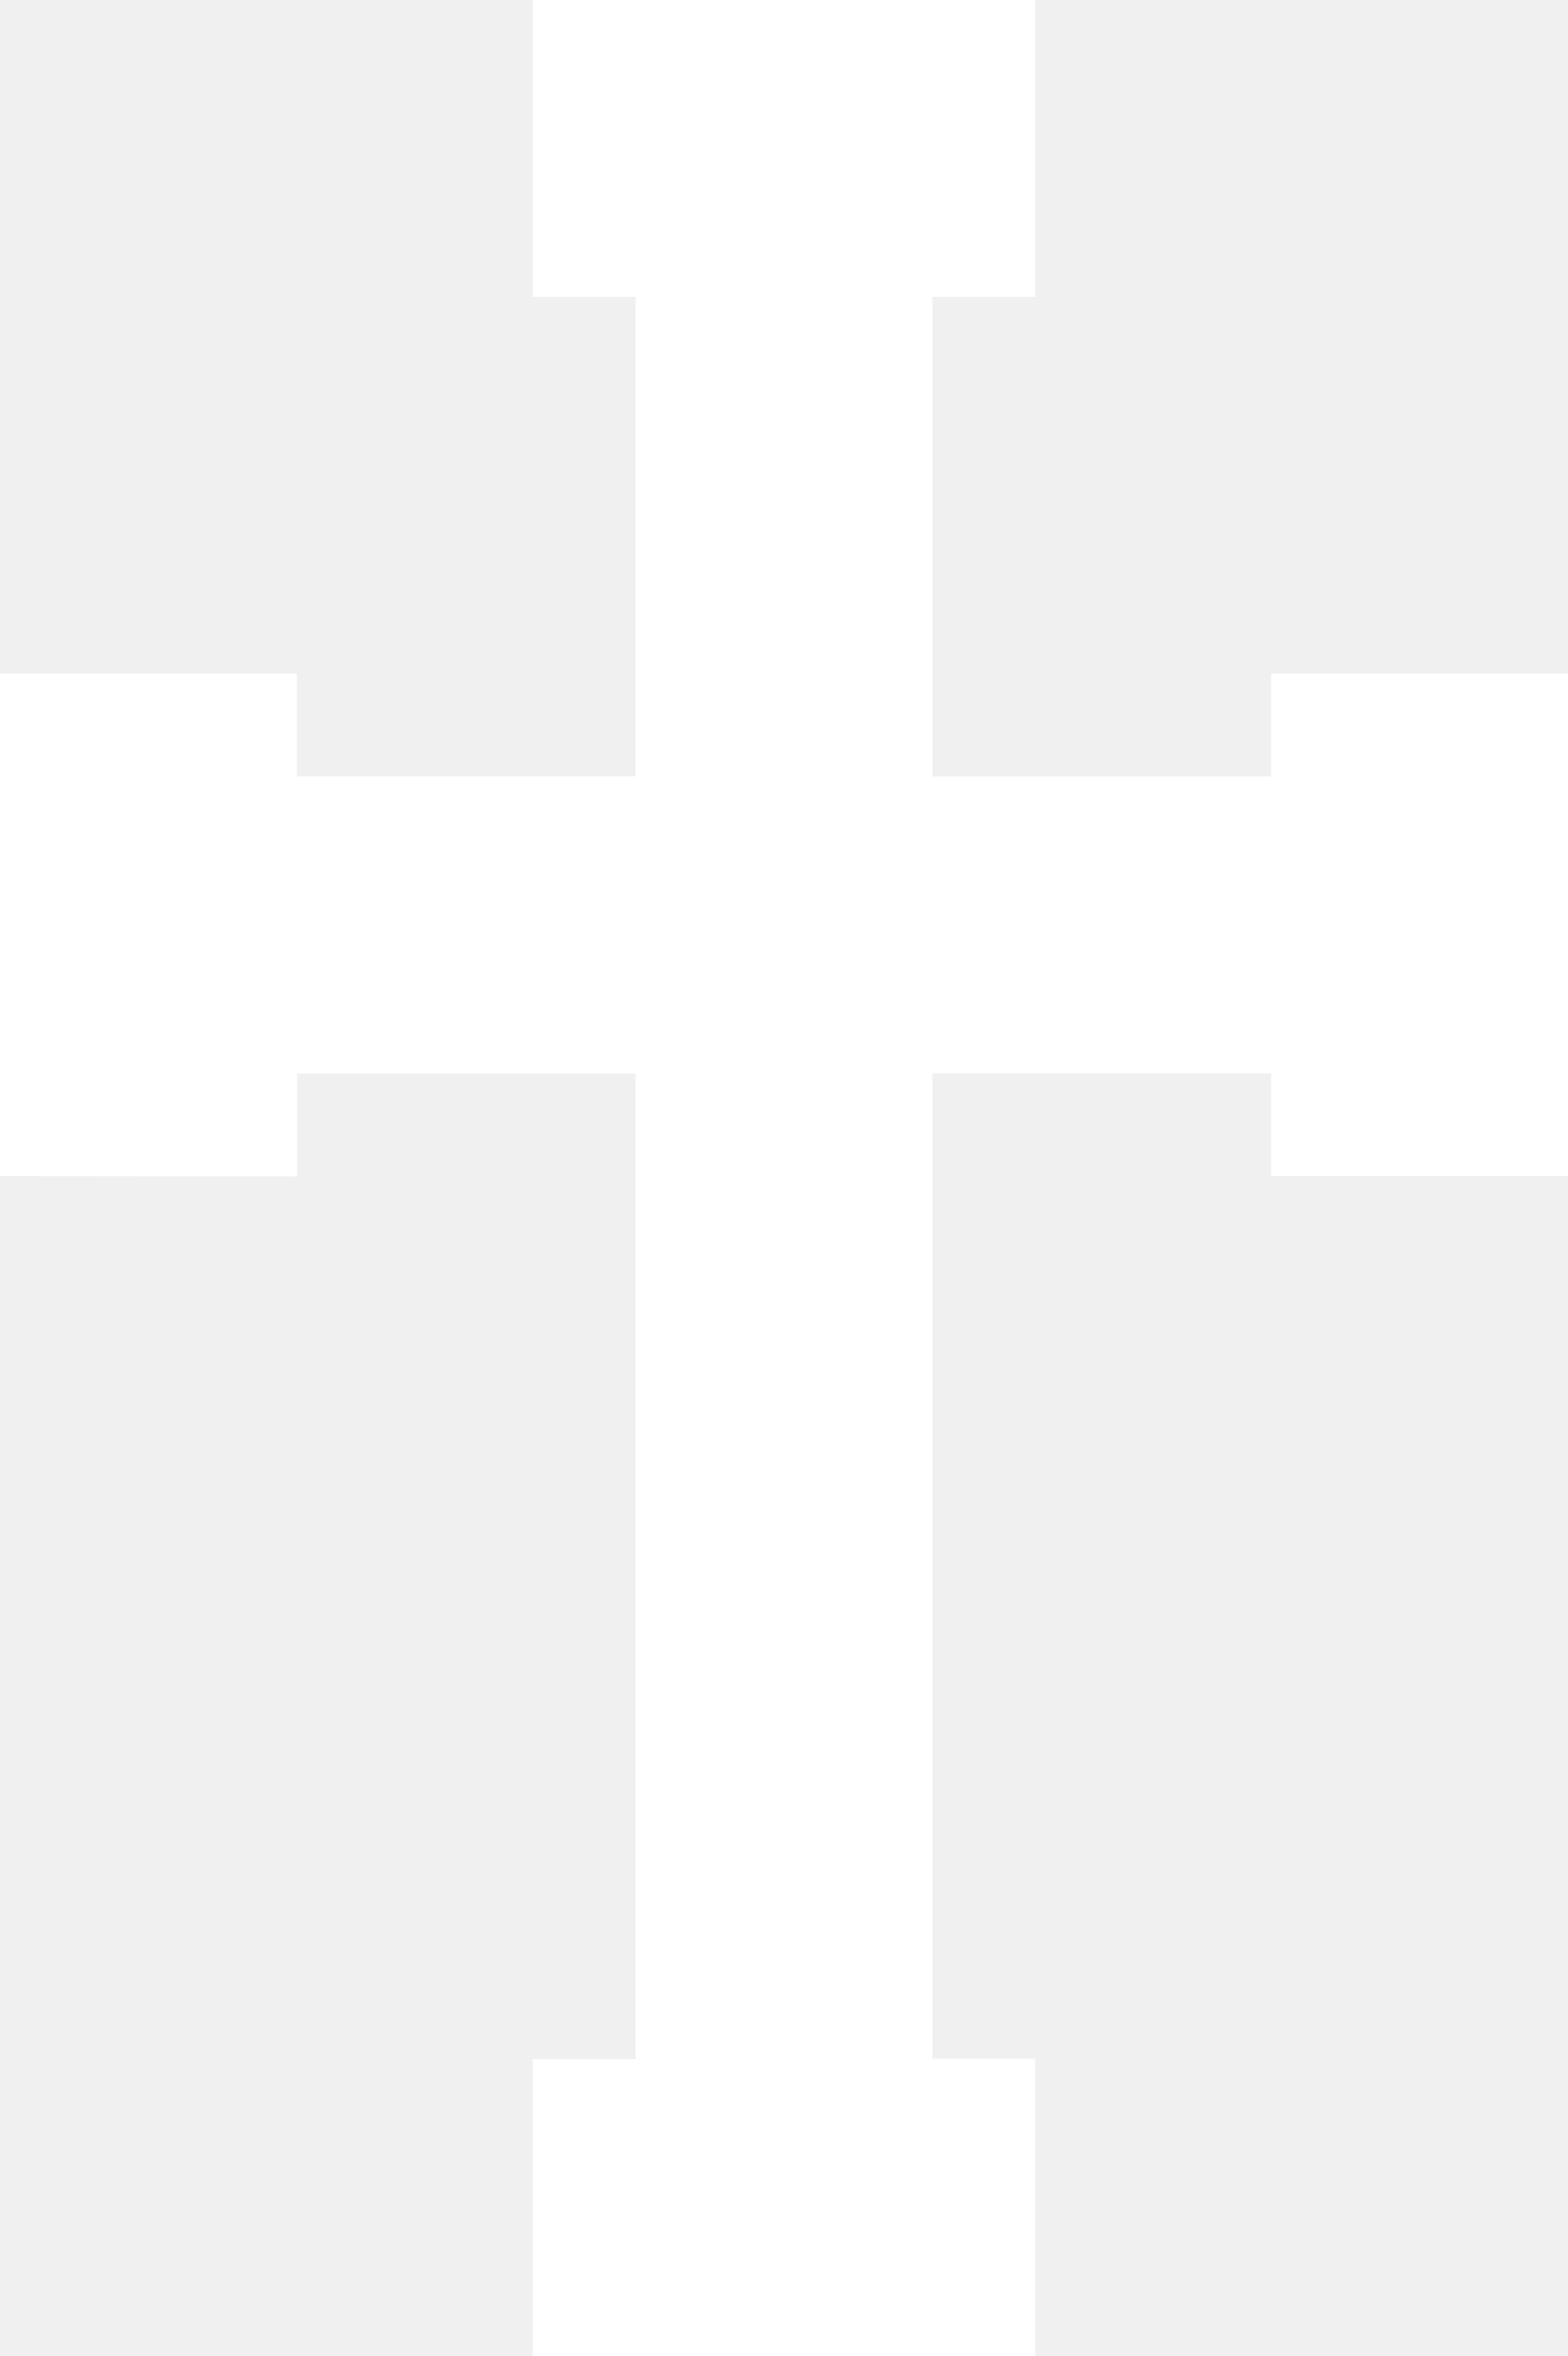
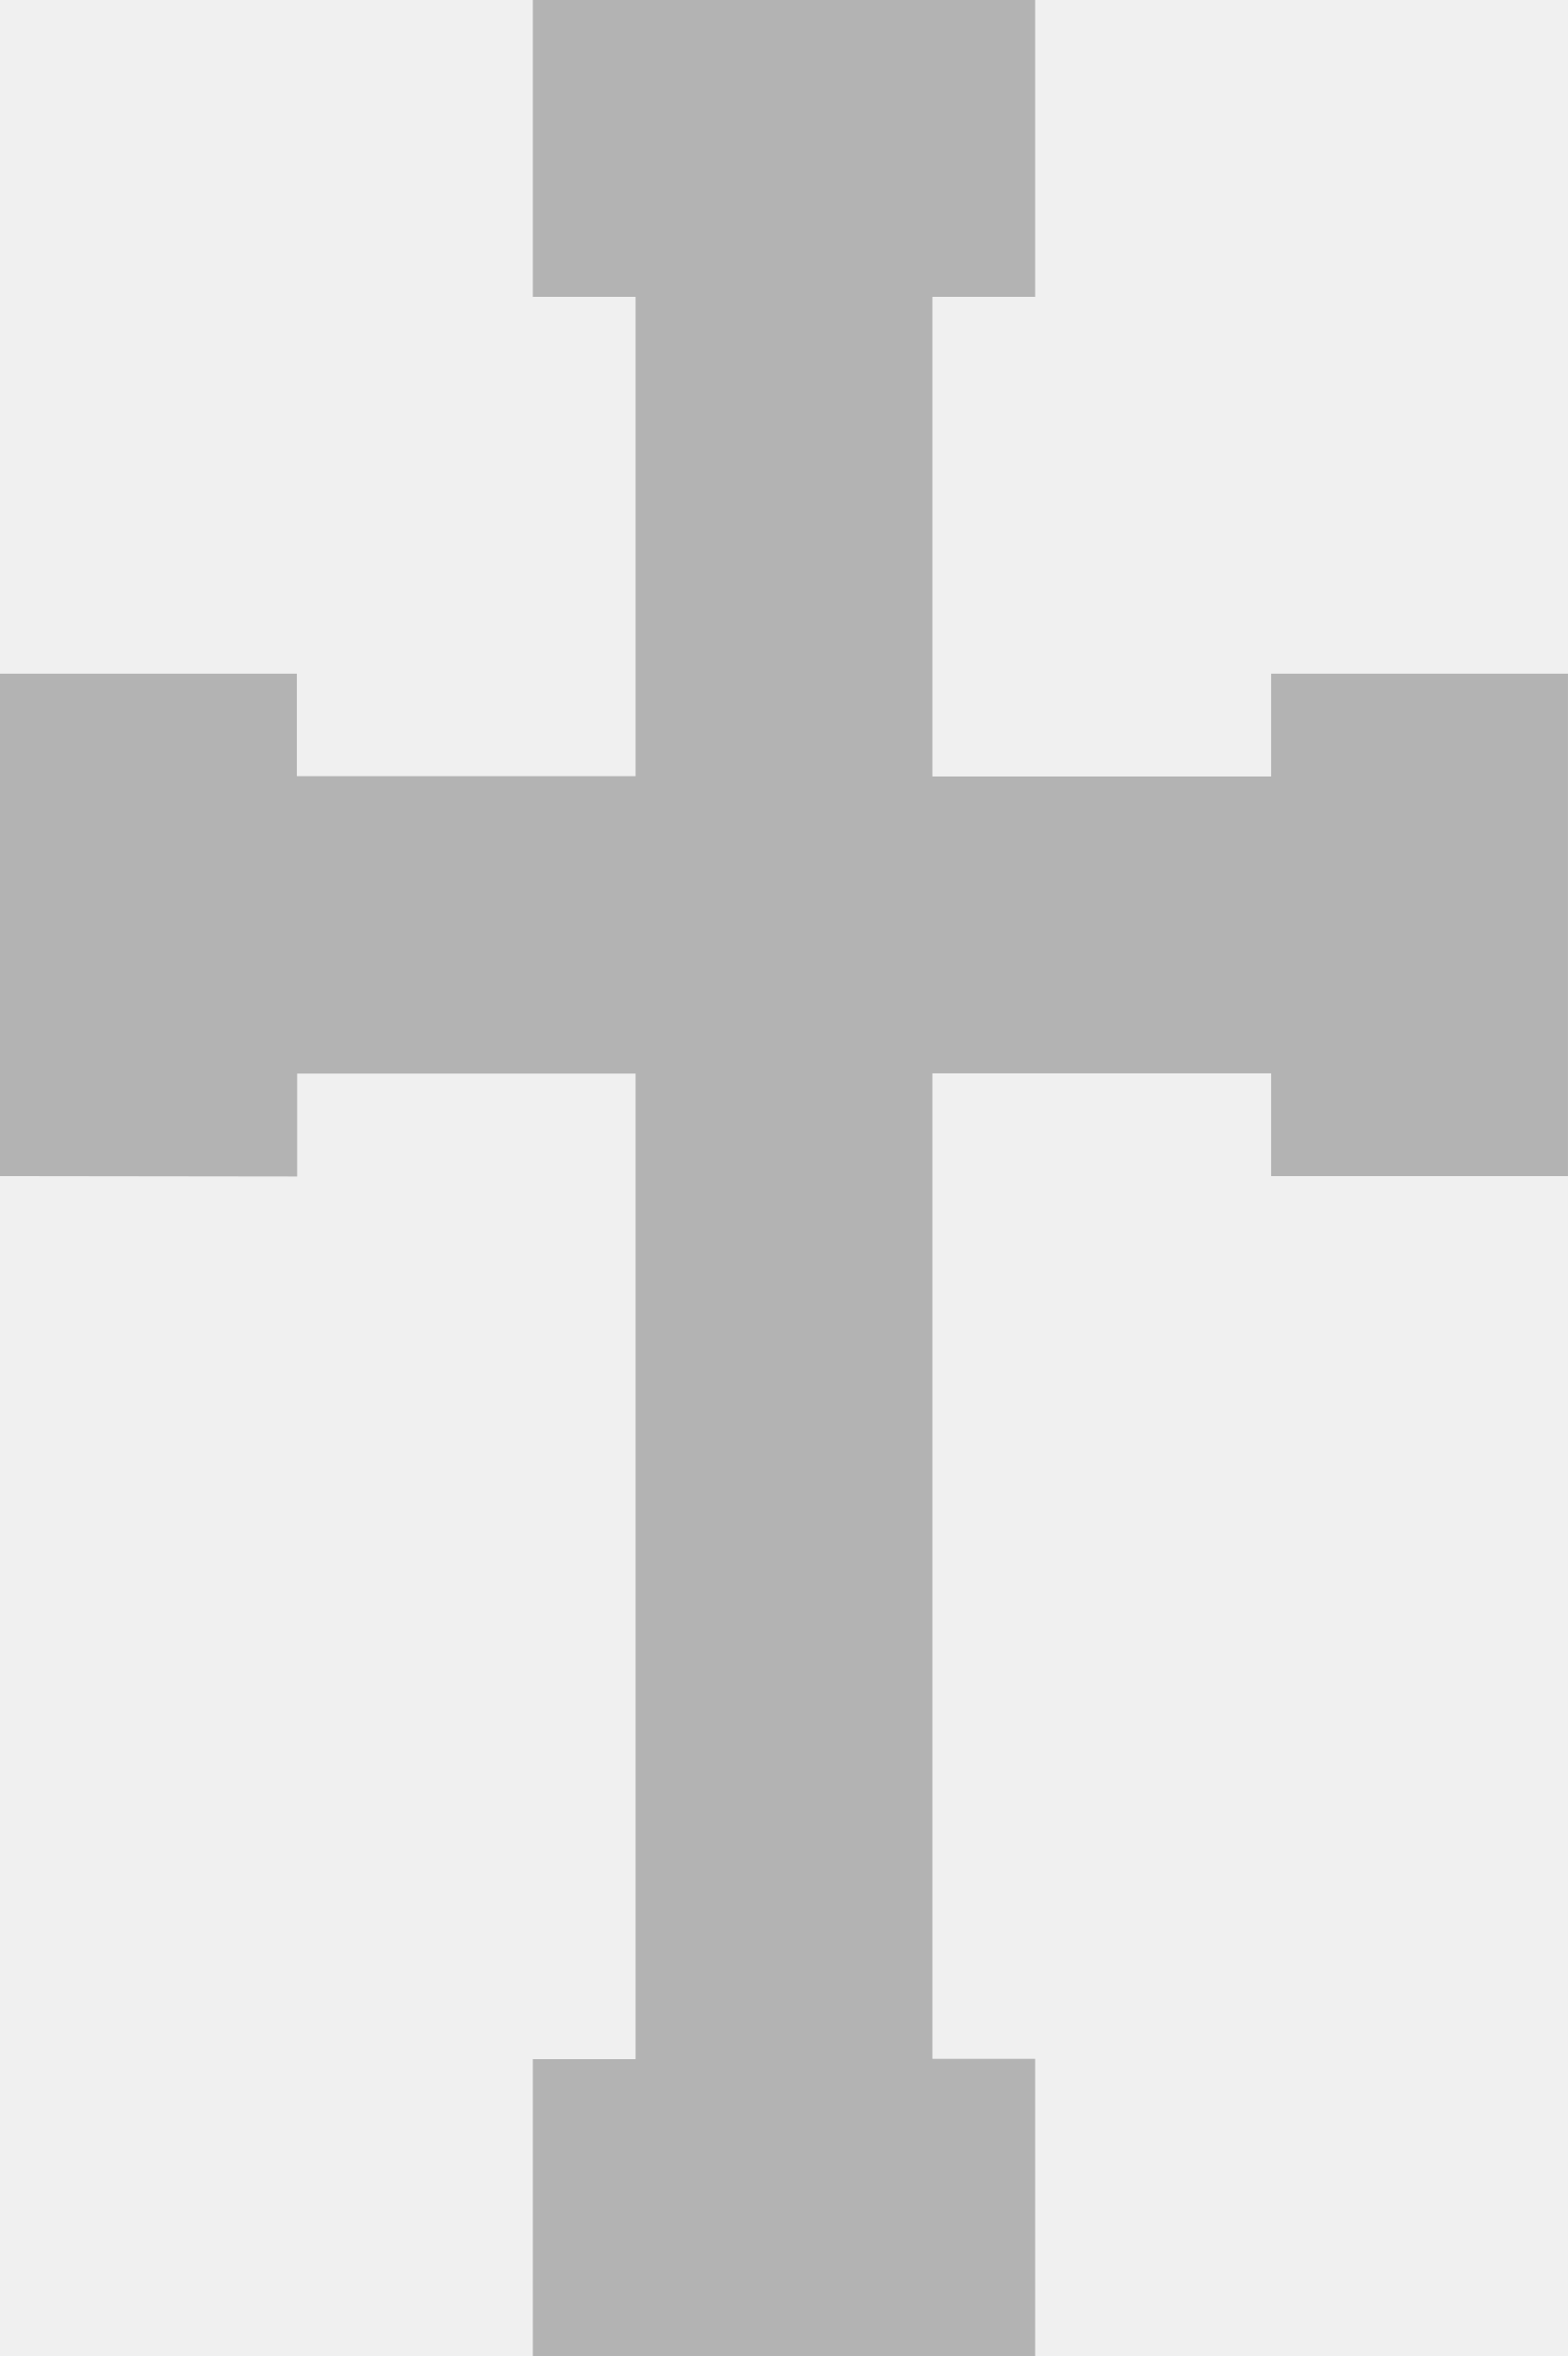
<svg xmlns="http://www.w3.org/2000/svg" width="412" height="619" viewBox="0 0 412 619" fill="none">
-   <path d="M272 0H140L140 78H167V203.93H78V177H0V309L78.082 309.099V282.06H167V541H140V619H272V540.928H245V282H334V309H412V177H334V204H245V78H272V0Z" fill="white" />
+   <path d="M272 0H140L140 78H167V203.93H78V177H0V309L78.082 309.099V282.06H167V541H140V619H272V540.928H245V282H334V309H412V177H334V204H245V78H272V0Z" fill="#B3B3B3" />
</svg>
